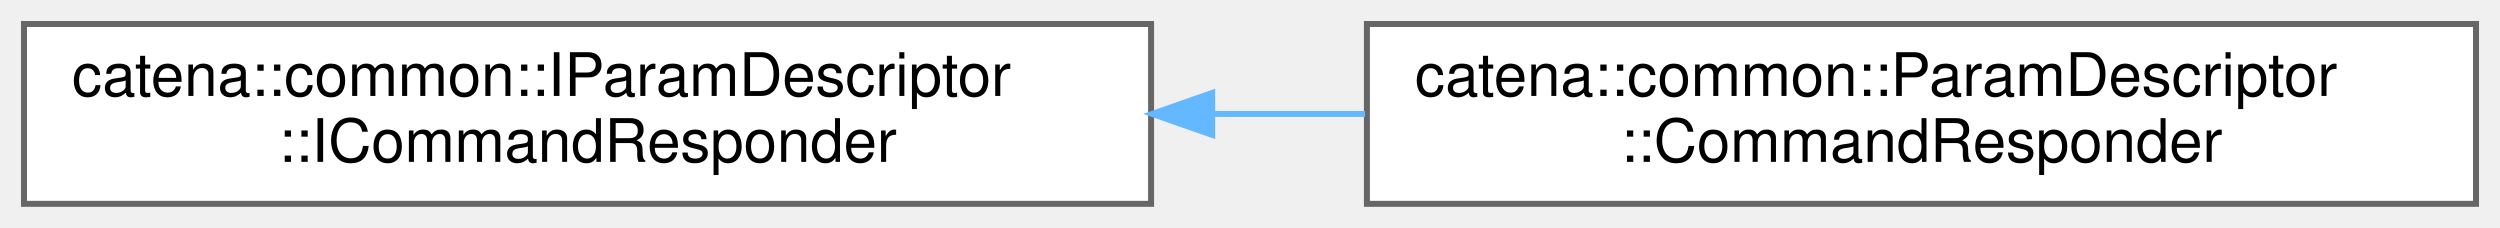
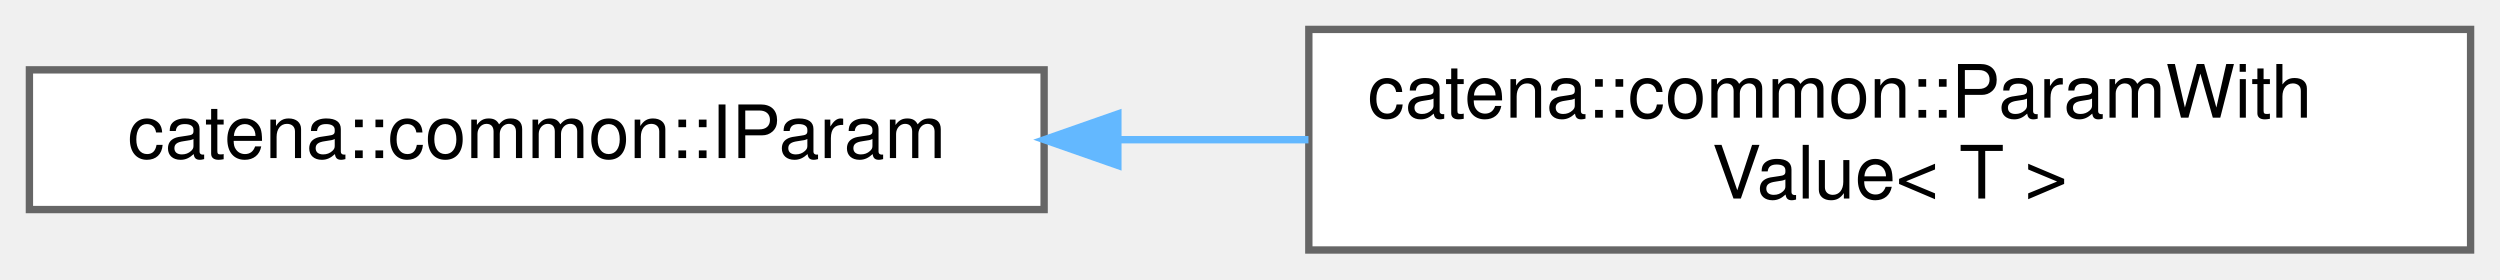
- <svg xmlns="http://www.w3.org/2000/svg" xmlns:xlink="http://www.w3.org/1999/xlink" width="417pt" height="38pt" viewBox="0.00 0.00 417.00 38.00">
+ <svg xmlns="http://www.w3.org/2000/svg" xmlns:xlink="http://www.w3.org/1999/xlink" width="340pt" height="38pt" viewBox="0.00 0.00 340.00 38.00">
  <g id="graph0" class="graph" transform="scale(1 1) rotate(0) translate(4 34)">
    <g id="Node000000" class="node">
      <g id="a_Node000000">
-         <a xlink:href="classcatena_1_1common_1_1IParamDescriptor_1_1ICommandResponder.html" target="_top" xlink:title="CommandResponder is a coroutine that allows commands to return multiple responses throughout its exec...">
-           <polygon fill="white" stroke="#666666" points="188,-30 0,-30 0,0 188,0 188,-30" />
-           <text text-anchor="start" x="8" y="-18" font-family="Helvetica,sans-Serif" font-size="10.00">catena::common::IParamDescriptor</text>
-           <text text-anchor="middle" x="94" y="-7" font-family="Helvetica,sans-Serif" font-size="10.00">::ICommandResponder</text>
+         <a xlink:href="classcatena_1_1common_1_1IParam.html" target="_top" xlink:title="IParam is the interface for business logic and connection logic to interact with parameters.">
+           <polygon fill="white" stroke="#666666" points="138,-24.5 0,-24.5 0,-5.5 138,-5.5 138,-24.5" />
+           <text text-anchor="middle" x="69" y="-12.5" font-family="Helvetica,sans-Serif" font-size="10.00">catena::common::IParam</text>
        </a>
      </g>
    </g>
    <g id="Node000001" class="node">
      <g id="a_Node000001">
-         <a xlink:href="classcatena_1_1common_1_1ParamDescriptor_1_1CommandResponder.html" target="_top" xlink:title="CommandResponder is a coroutine that allows commands to return multiple responses throughout its exec...">
-           <polygon fill="white" stroke="#666666" points="409,-30 224,-30 224,0 409,0 409,-30" />
-           <text text-anchor="start" x="232" y="-18" font-family="Helvetica,sans-Serif" font-size="10.00">catena::common::ParamDescriptor</text>
-           <text text-anchor="middle" x="316.5" y="-7" font-family="Helvetica,sans-Serif" font-size="10.00">::CommandResponder</text>
+         <a xlink:href="classcatena_1_1common_1_1ParamWithValue.html" target="_top" xlink:title="ParamWithValue is a class that implements the IParam interface for each param type in the device mode...">
+           <polygon fill="white" stroke="#666666" points="332,-30 174,-30 174,0 332,0 332,-30" />
+           <text text-anchor="start" x="182" y="-18" font-family="Helvetica,sans-Serif" font-size="10.00">catena::common::ParamWith</text>
+           <text text-anchor="middle" x="253" y="-7" font-family="Helvetica,sans-Serif" font-size="10.00">Value&lt; T &gt;</text>
        </a>
      </g>
    </g>
-     <g id="edge13_Node000000_Node000001" class="edge">
-       <g id="a_edge13_Node000000_Node000001">
+     <g id="edge11_Node000000_Node000001" class="edge">
+       <g id="a_edge11_Node000000_Node000001">
        <a xlink:title=" ">
-           <path fill="none" stroke="#63b8ff" d="M198.44,-15C206.87,-15 215.36,-15 223.7,-15" />
-           <polygon fill="#63b8ff" stroke="#63b8ff" points="198.19,-11.5 188.19,-15 198.19,-18.5 198.19,-11.5" />
+           <path fill="none" stroke="#63b8ff" d="M148.3,-15C156.8,-15 165.45,-15 173.95,-15" />
+           <polygon fill="#63b8ff" stroke="#63b8ff" points="148.03,-11.5 138.03,-15 148.03,-18.5 148.03,-11.5" />
        </a>
      </g>
    </g>
  </g>
</svg>
